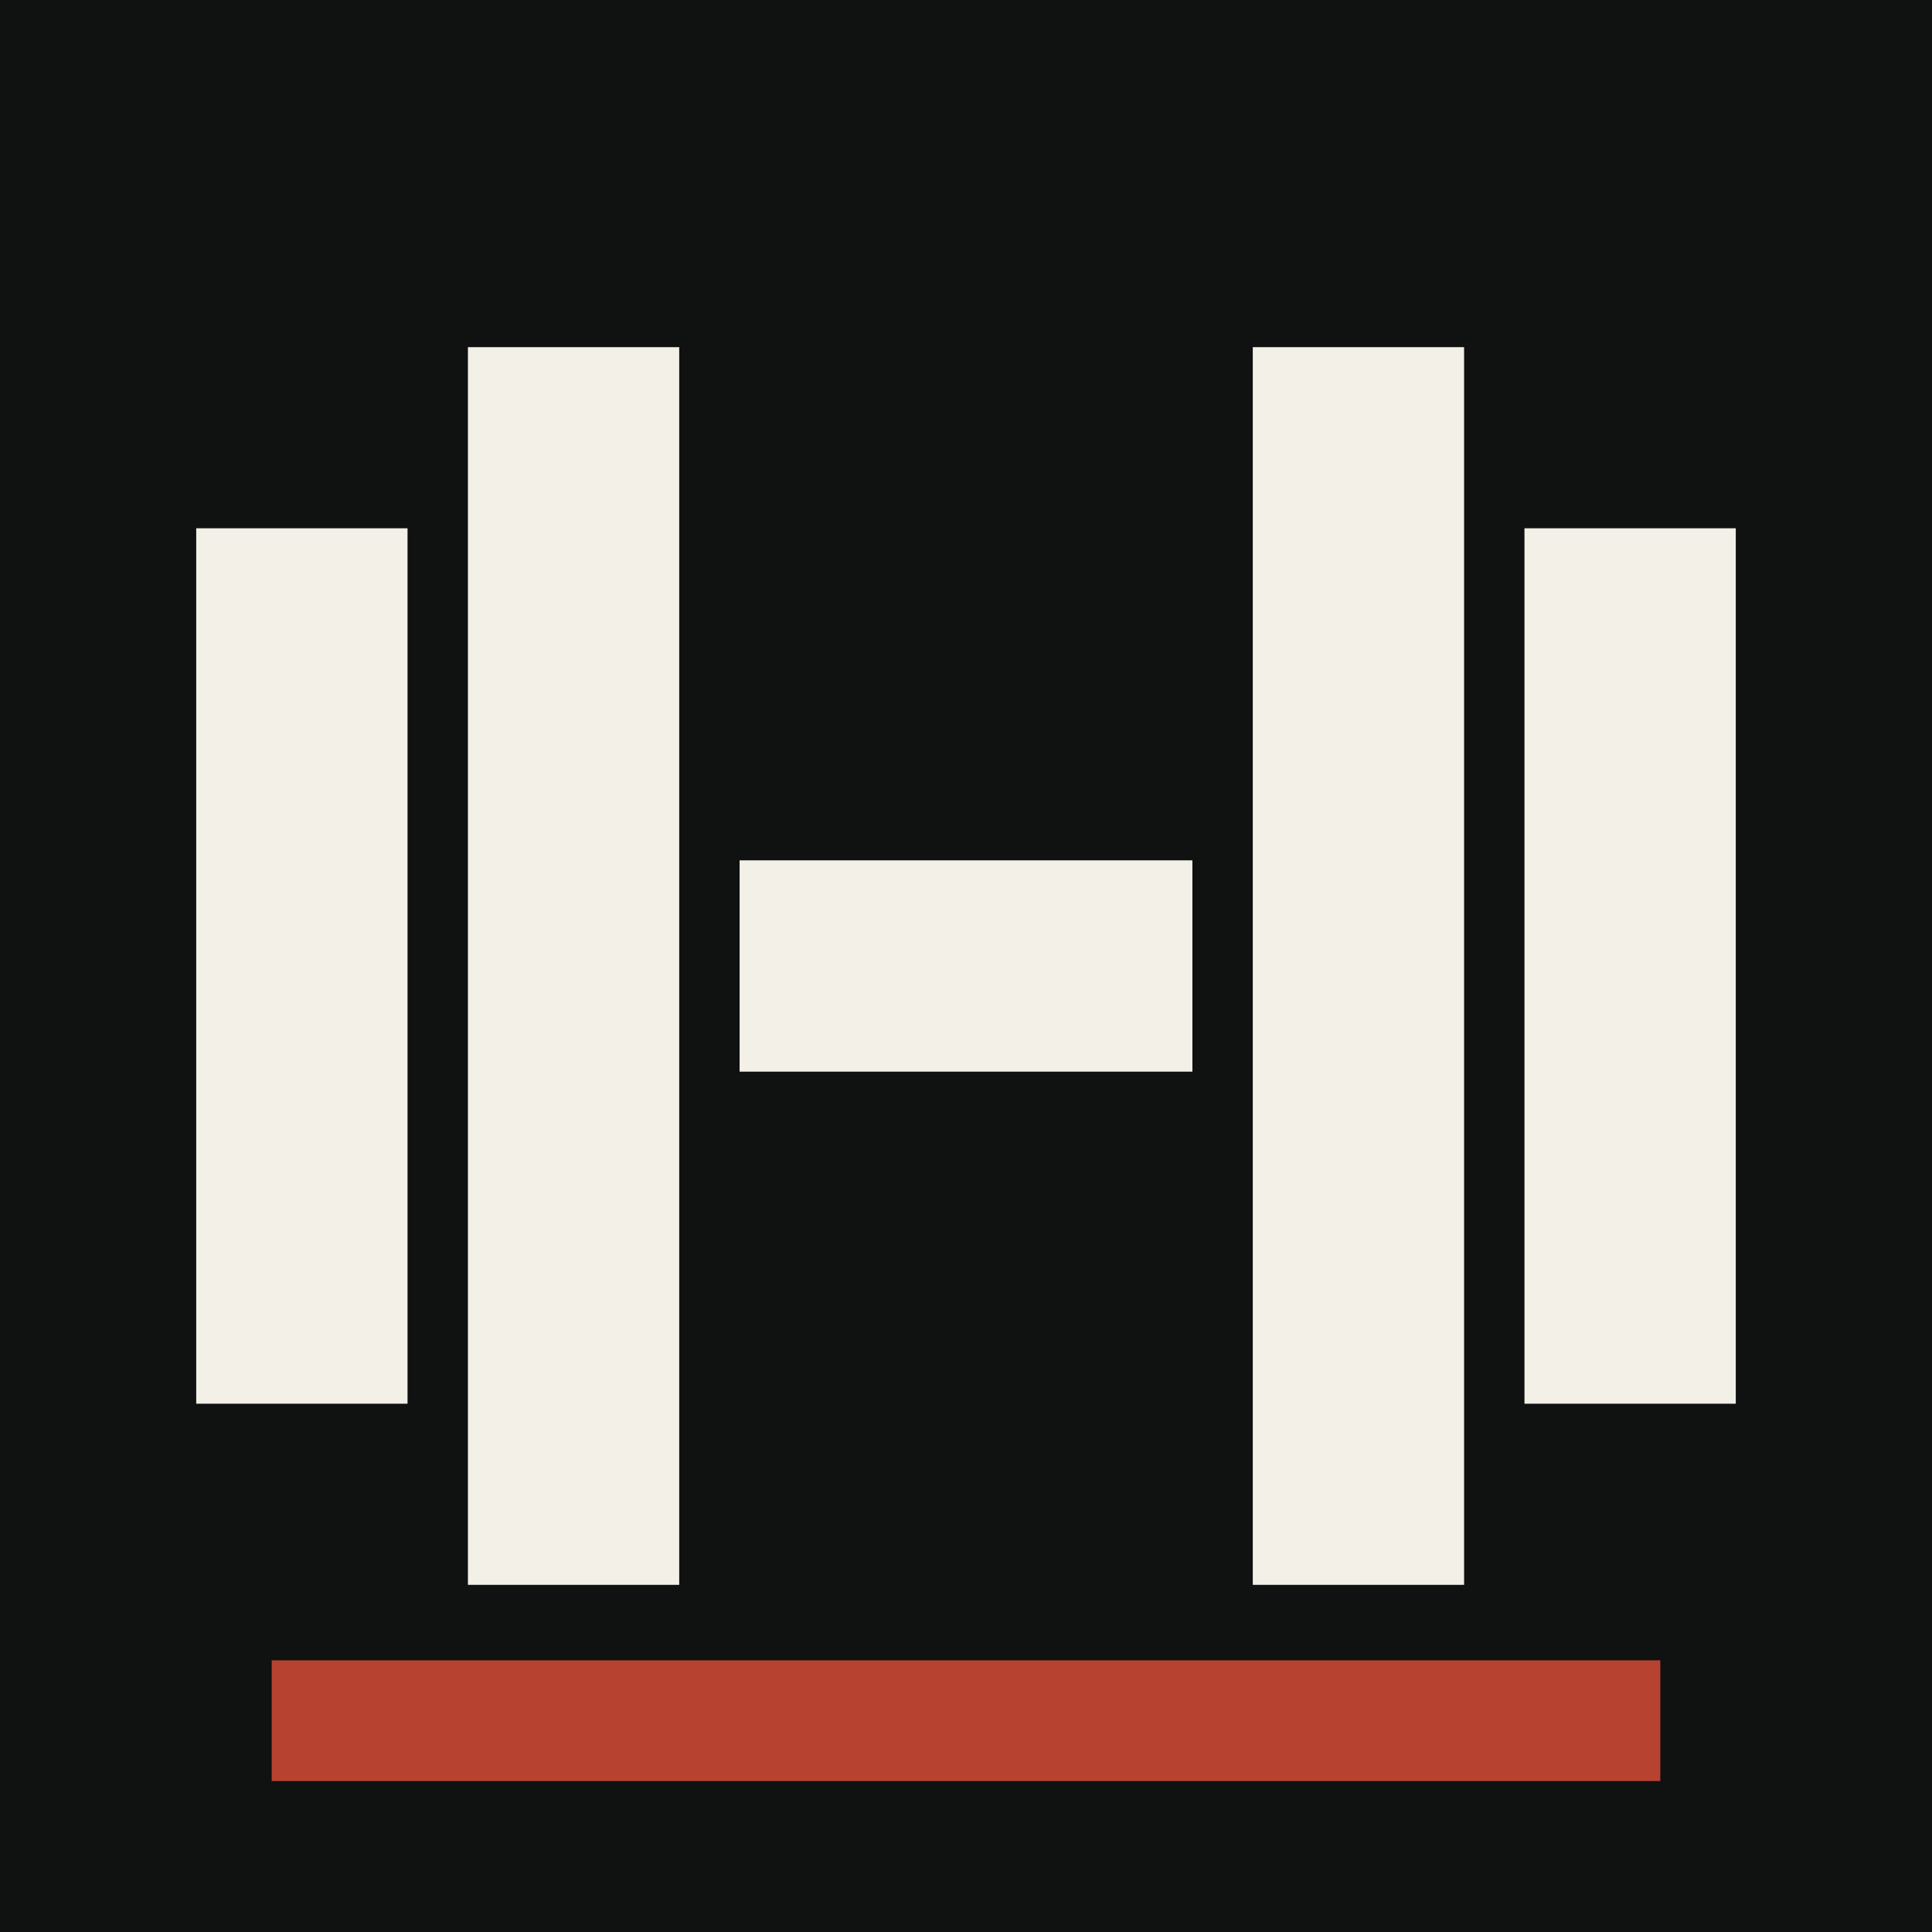
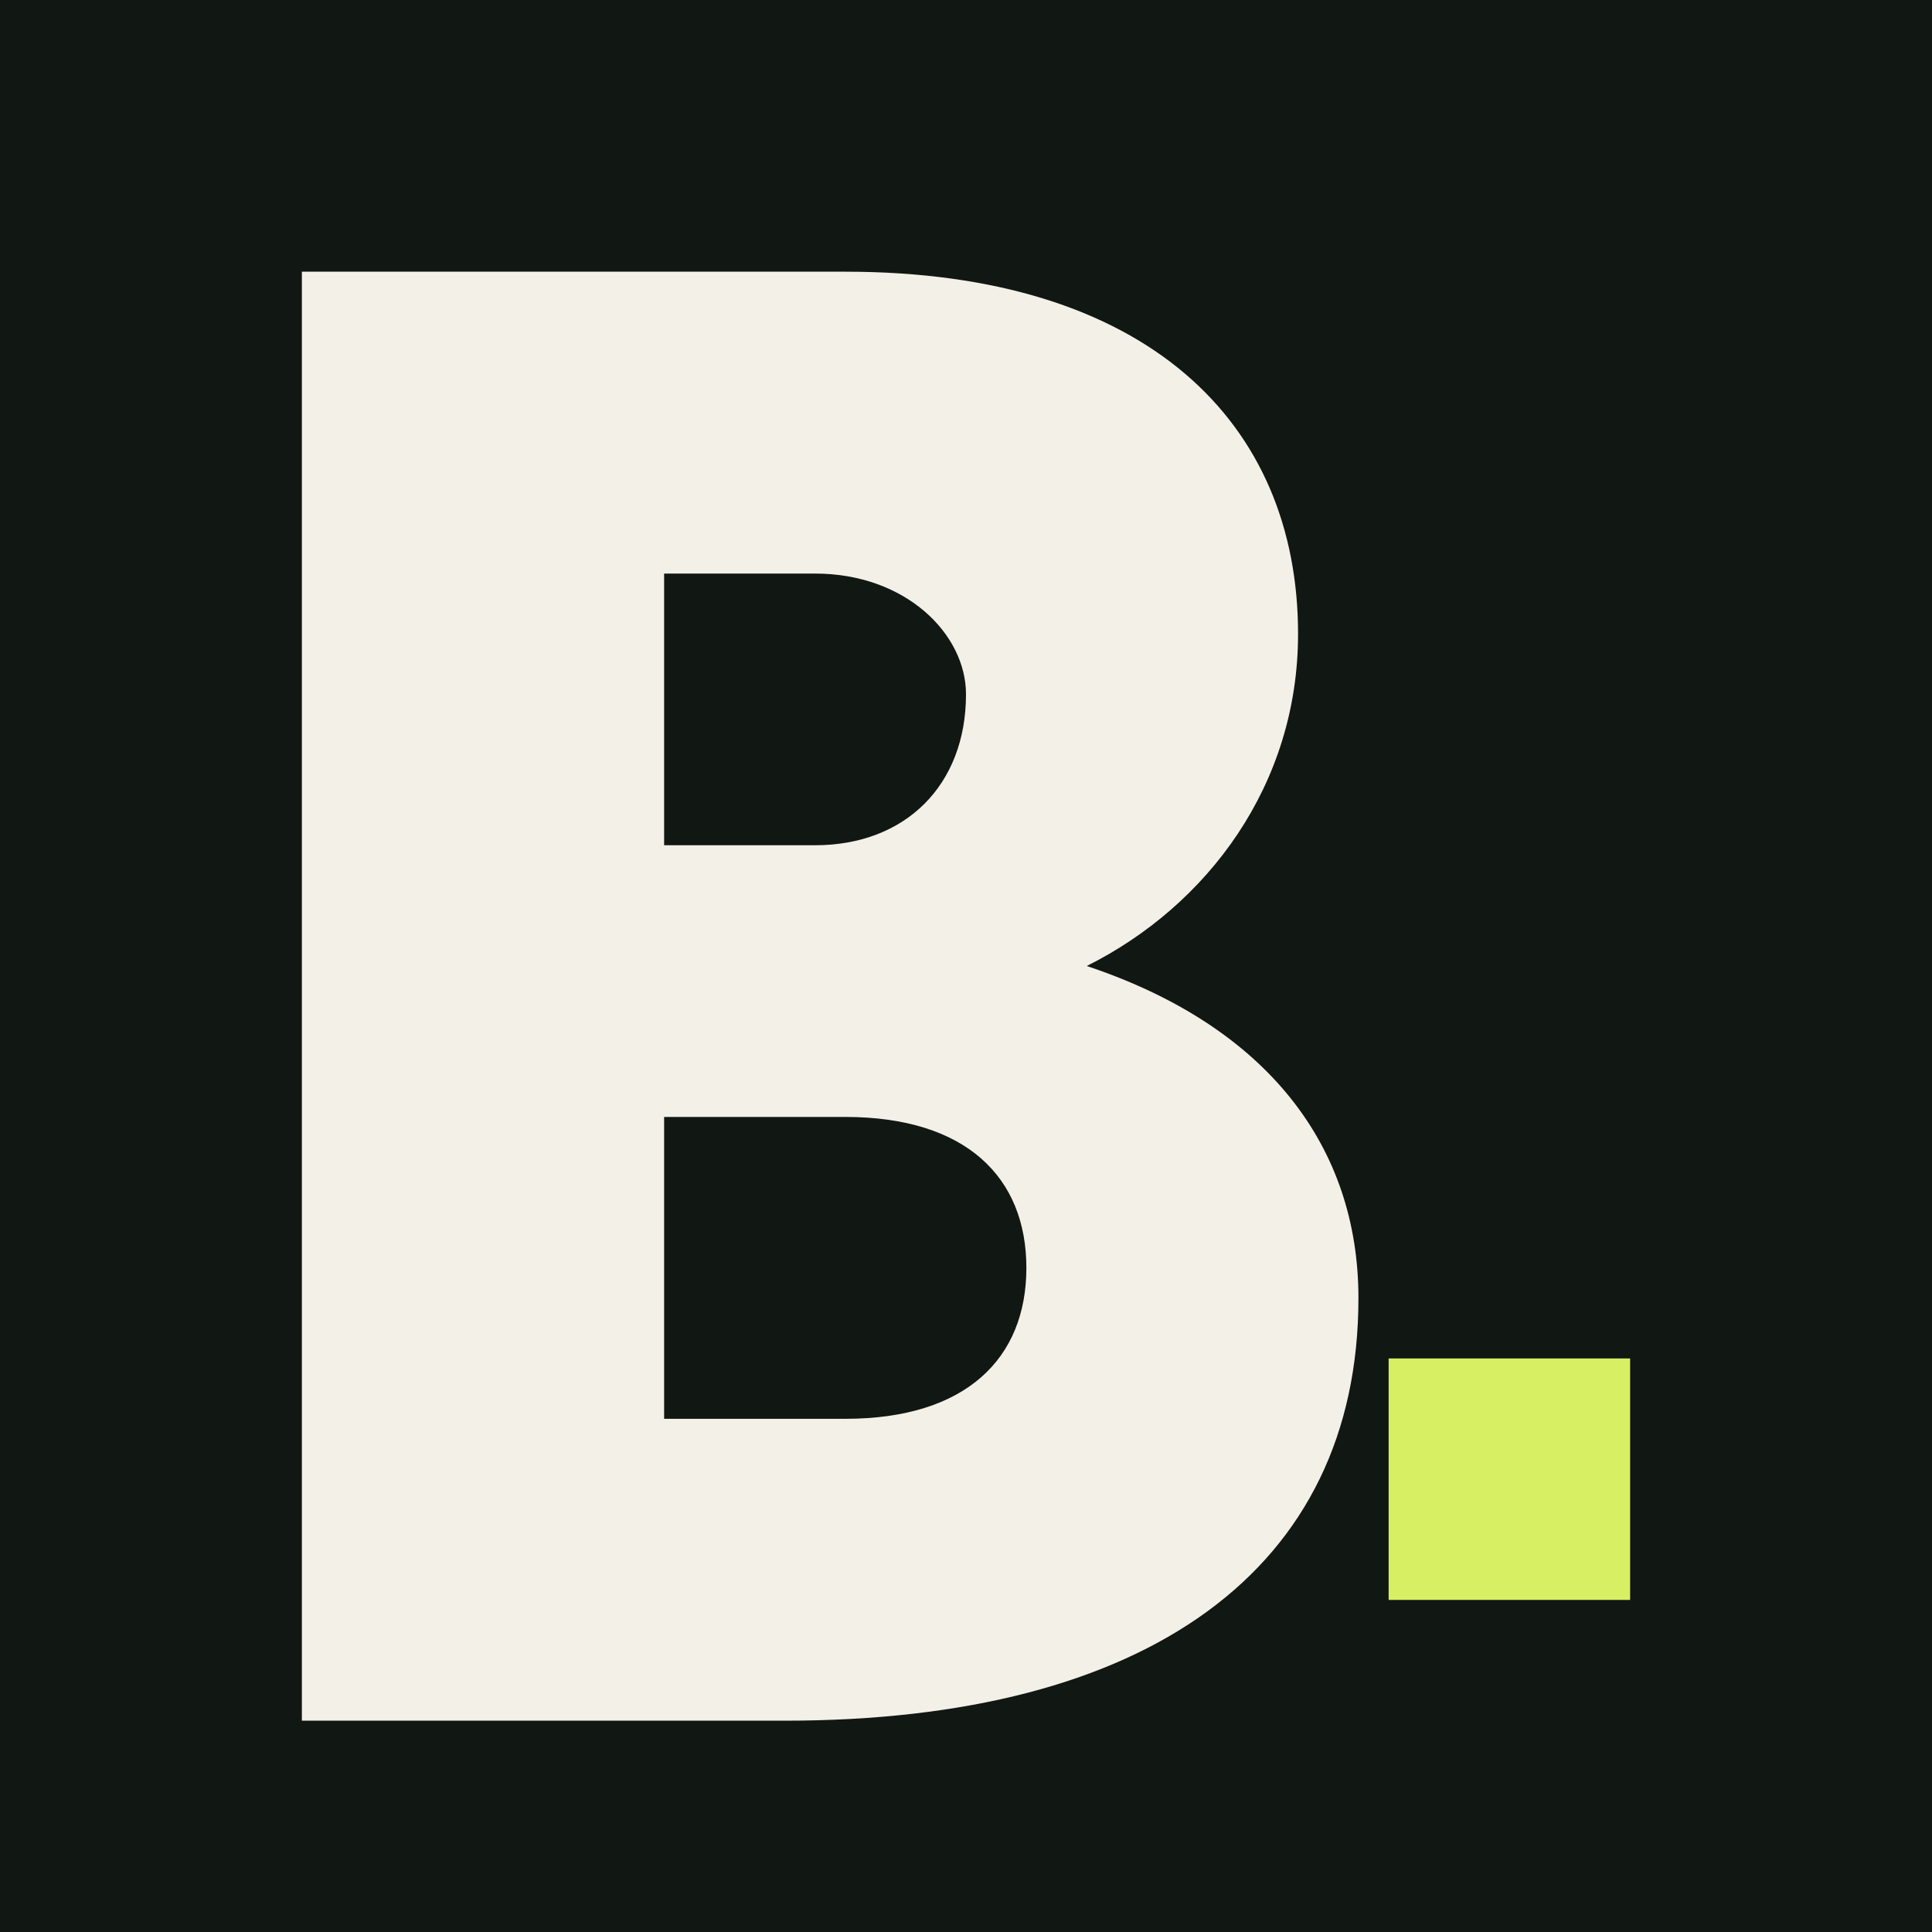
<svg xmlns="http://www.w3.org/2000/svg" viewBox="0 0 64 64">
-   <rect width="64" height="64" fill="#101111" />
-   <g fill="none" stroke="#F3F0E8" stroke-linecap="square" stroke-width="7">
-     <path d="M10 21v22M19 15v34M28 32h8M45 15v34M54 21v22" />
-   </g>
-   <path d="M9 57h46" stroke="#B74230" stroke-width="4" />
+   <rect width="64" height="64" fill="#111713" />
+   <path d="M10 15h18c10 0 15 5 15 12 0 5-3 9-7 11 6 2 9 6 9 11 0 9-7 14-19 14H10V15zm12 10v9h5c3 0 5-2 5-5 0-2-2-4-5-4h-5zm0 18v10h6c4 0 6-2 6-5s-2-5-6-5h-6z" fill="#F3F0E7" transform="translate(0 -6)" />
+   <rect x="46" y="45" width="8" height="8" fill="#D7EF63" />
</svg>
